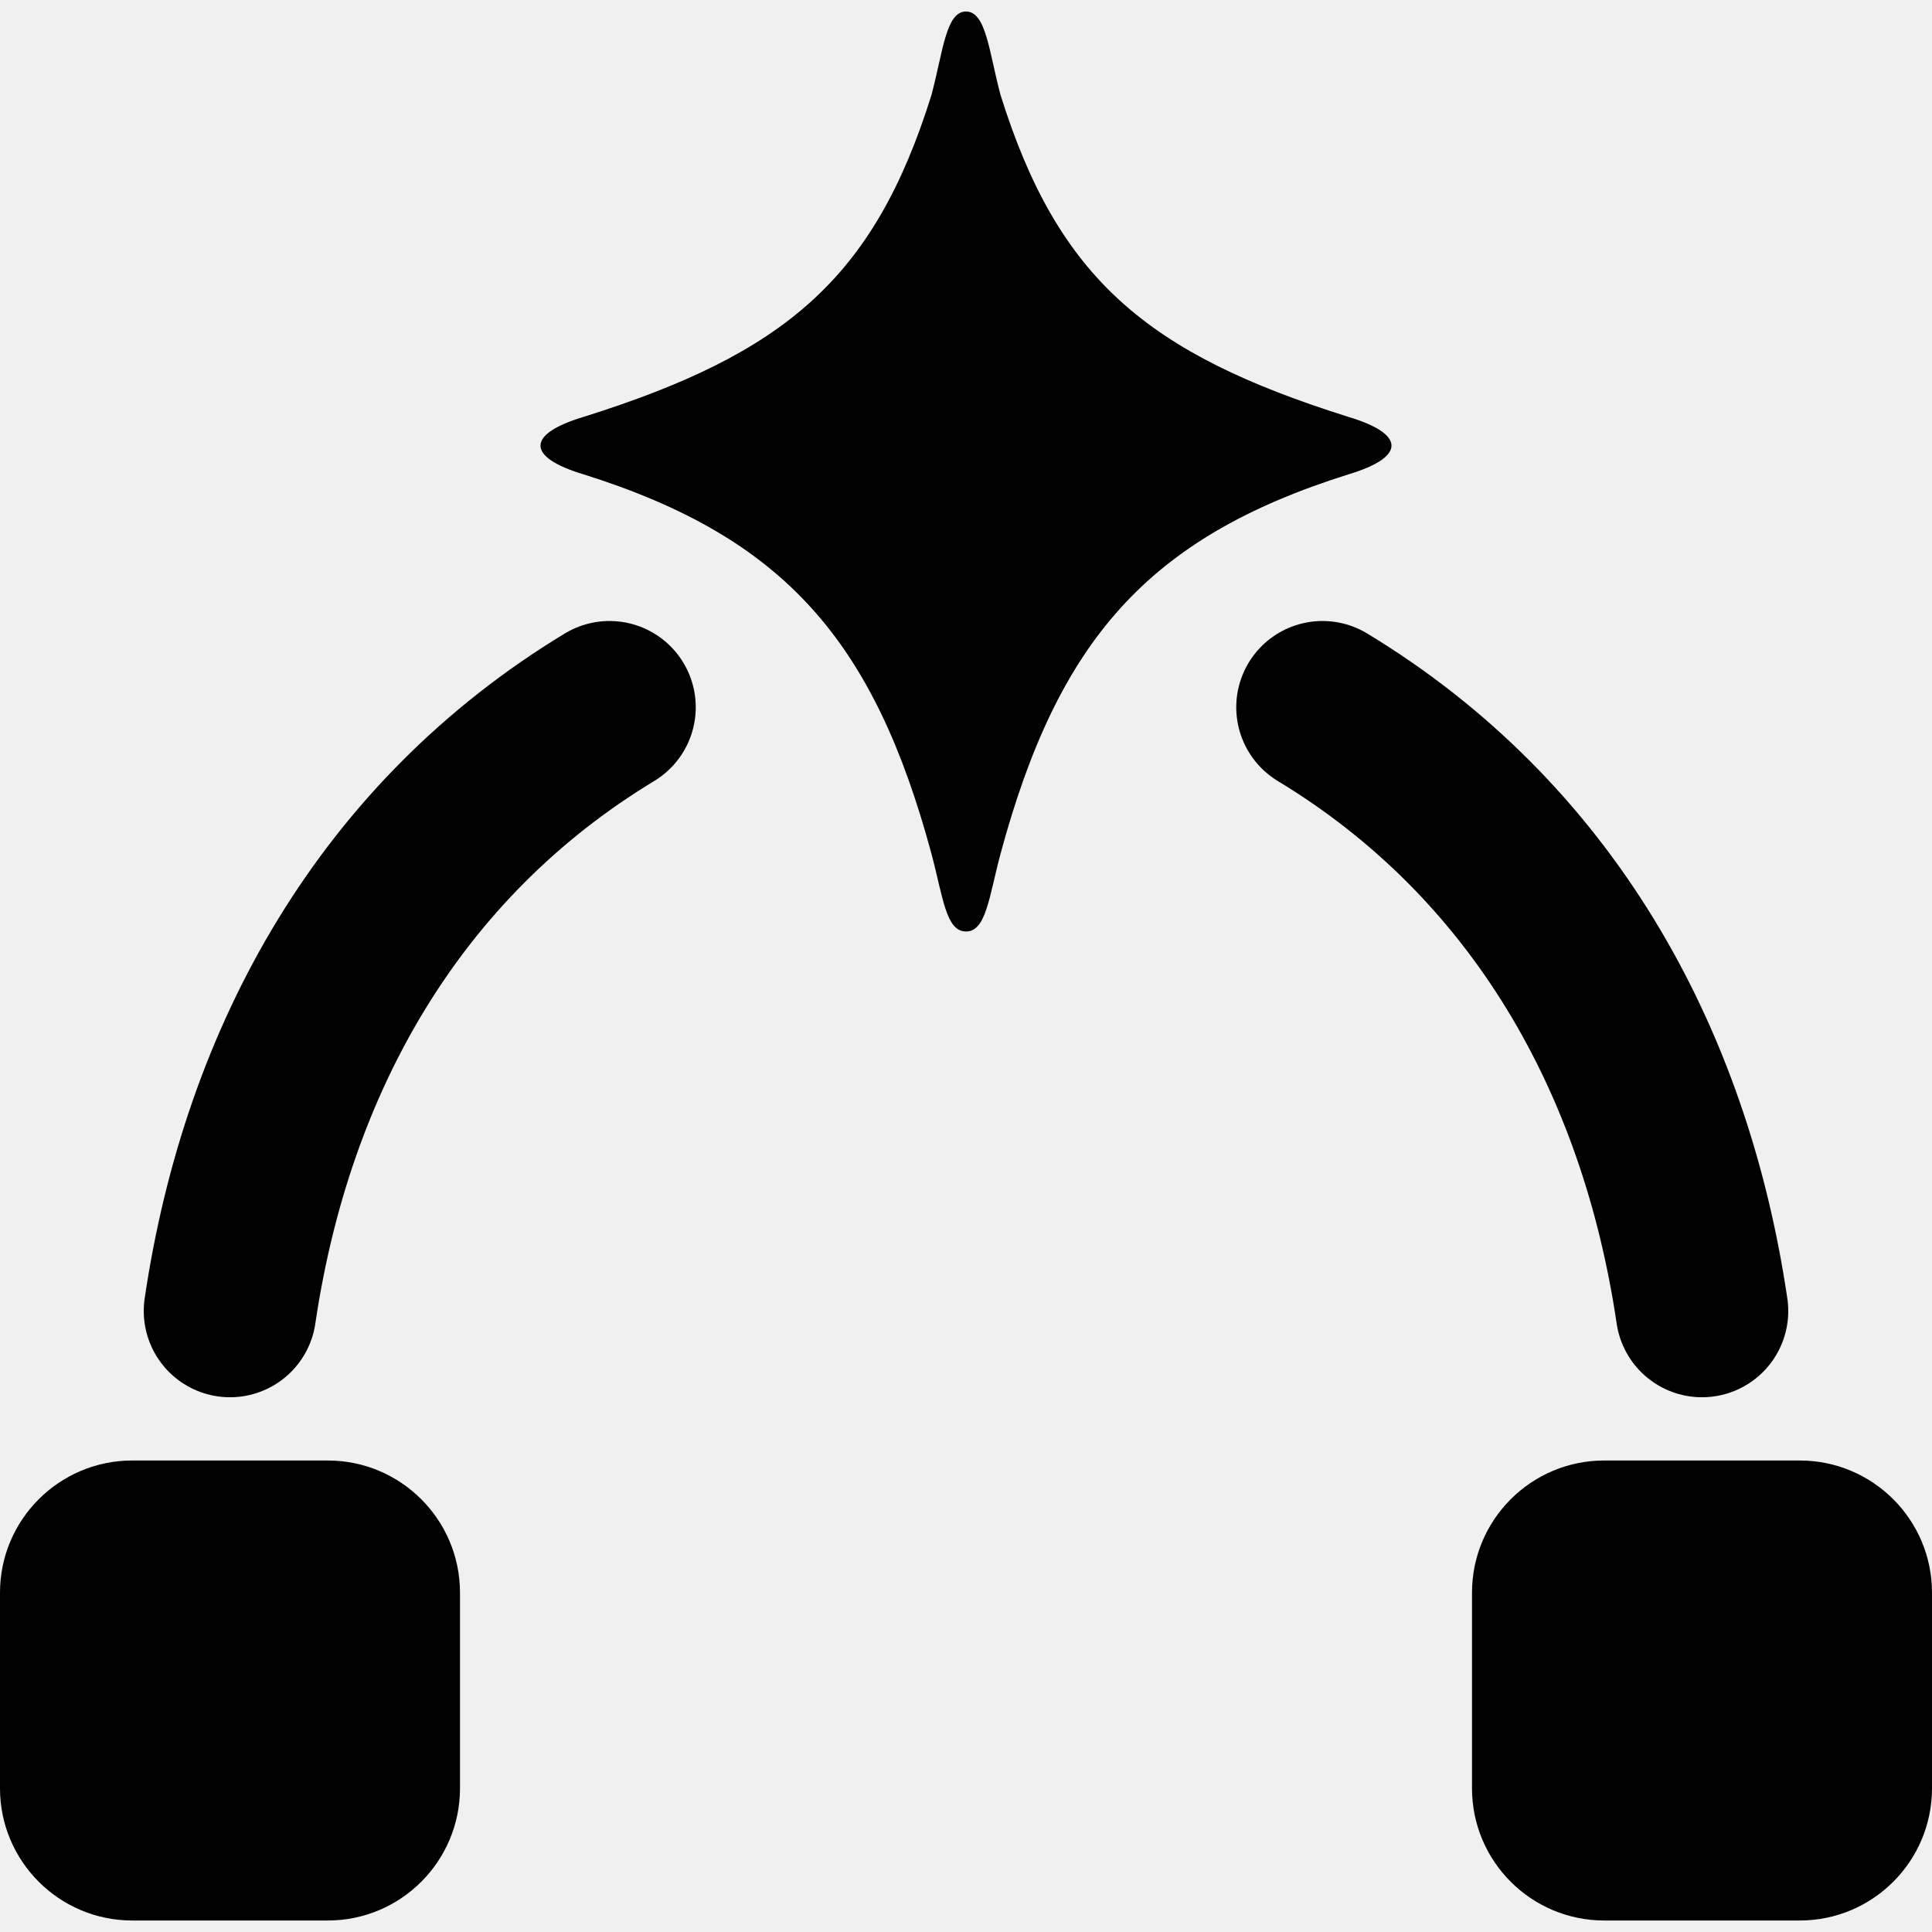
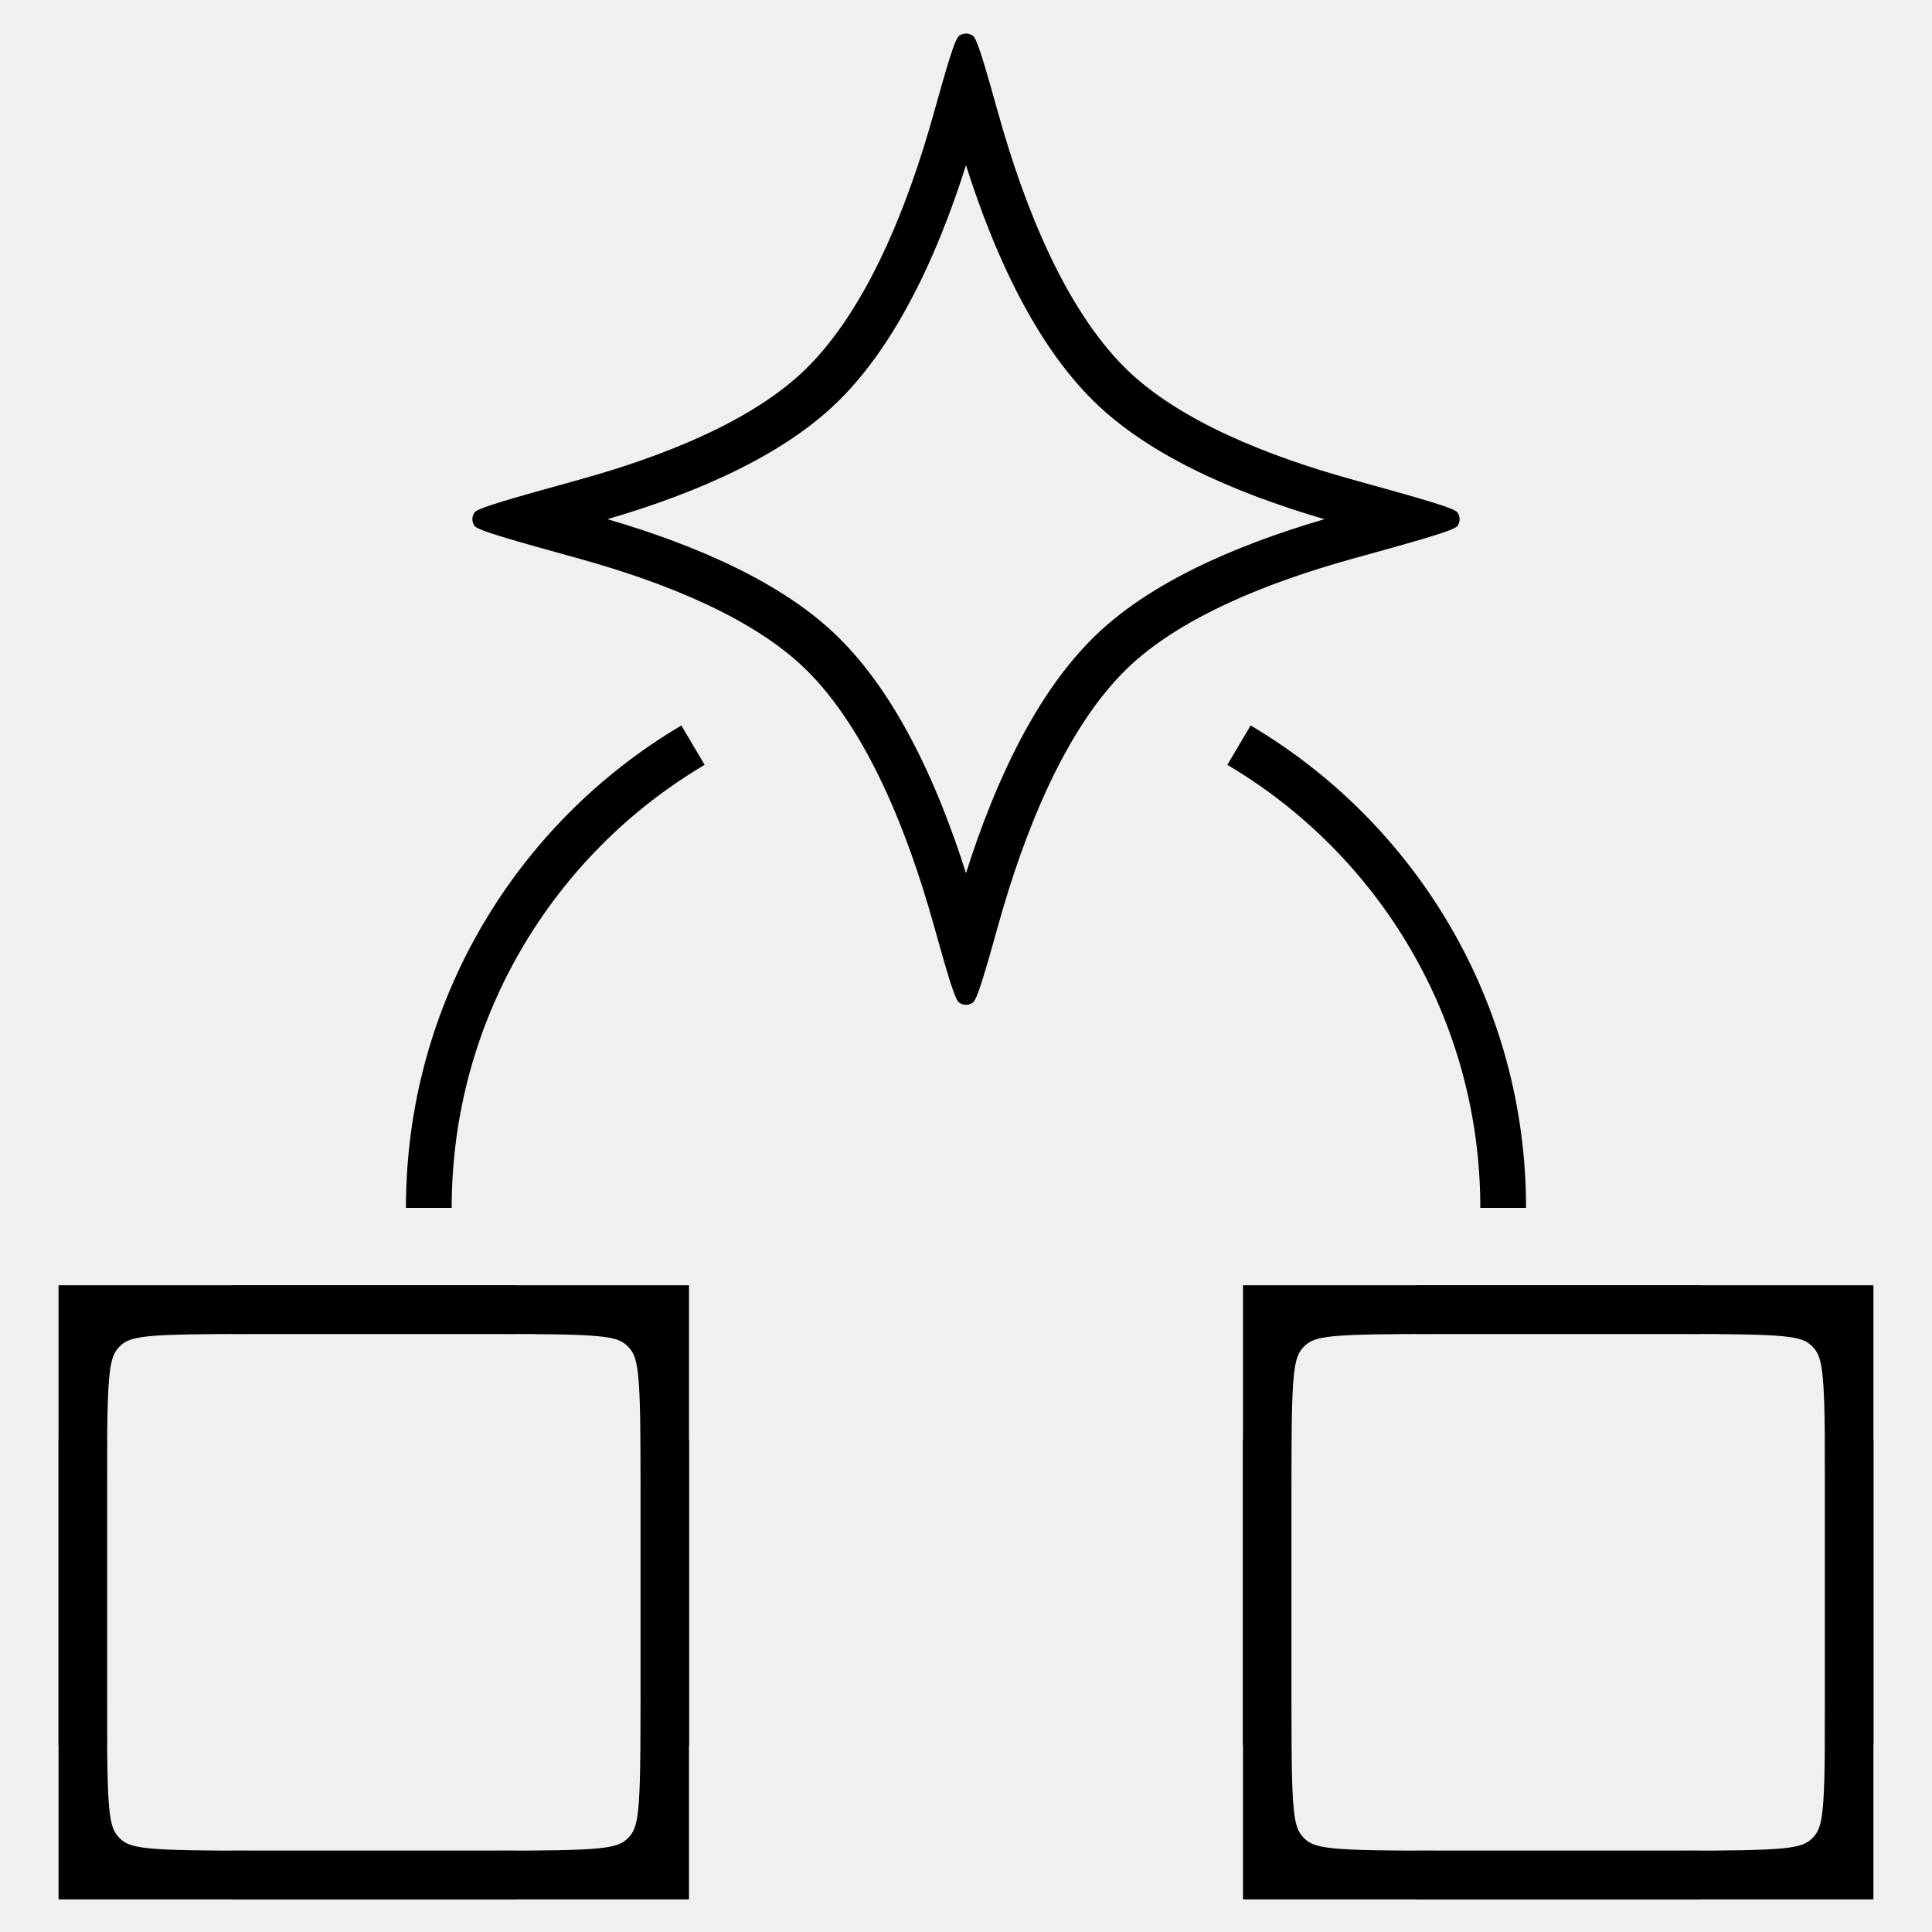
- <svg xmlns="http://www.w3.org/2000/svg" width="672" height="672" viewBox="176 172 672 672">
-   <g fill="#000000" color="#000000">
-     <path d="M512 176 C519 176 520 190 524 205 C544 269 575 295 645 317 C665 323 665 331 645 337 C575 359 544 395 524 469 C520 484 519 496 512 496 C505 496 504 484 500 469 C480 395 449 359 379 337 C359 331 359 323 379 317 C449 295 480 269 500 205 C504 190 505 176 512 176 Z" />
-     <g fill="none" stroke="currentColor" stroke-width="60" stroke-linecap="round">
-       <path d="M388 418 C312 464 269 540 256 628" />
-       <path d="M636 418 C712 464 755 540 768 628" />
-     </g>
-     <rect x="176" y="680" width="160" height="160" rx="46" />
-     <rect x="688" y="680" width="160" height="160" rx="46" />
-   </g>
+ <svg xmlns="http://www.w3.org/2000/svg" width="624" height="624" viewBox="200 185 624 624" fill="none">
+   <mask id="stroke0_5641_1630" fill="white">
+     <path d="M501.372 222.356C506.061 205.662 508.405 197.315 509.908 196.457C511.354 195.631 512.647 195.631 514.093 196.457C515.595 197.315 517.94 205.662 522.629 222.356C530.59 250.701 543.621 284.424 563.662 304.097C580.863 320.982 609.727 332.392 636.76 339.887C658.879 346.019 669.938 349.085 670.801 350.591C671.648 352.071 671.648 353.306 670.801 354.786C669.938 356.291 658.879 359.358 636.76 365.49C609.727 372.984 580.863 384.395 563.662 401.28C543.621 420.953 530.59 454.676 522.629 483.021C517.94 499.715 515.595 508.062 514.093 508.92C512.647 509.746 511.354 509.746 509.908 508.92C508.405 508.062 506.061 499.715 501.372 483.021C493.41 454.676 480.379 420.953 460.338 401.28C443.137 384.395 414.273 372.984 387.24 365.49C365.122 359.358 354.062 356.291 353.2 354.786C352.352 353.306 352.352 352.071 353.2 350.591C354.062 349.085 365.122 346.019 387.24 339.887C414.273 332.392 443.137 320.982 460.338 304.097C480.379 284.424 493.41 250.701 501.372 222.356Z" />
+   </mask>
+   <path d="M563.662 304.097C543.621 284.424 530.59 250.701 522.629 222.356C517.94 205.662 515.595 197.315 514.093 196.457C512.647 195.631 511.354 195.631 509.908 196.457C508.405 197.315 506.061 205.662 501.372 222.356C493.41 250.701 480.379 284.424 460.338 304.097C443.137 320.982 414.273 332.392 387.24 339.887C365.122 346.019 354.062 349.085 353.2 350.591C352.352 352.071 352.352 353.306 353.2 354.786C354.062 356.291 365.122 359.358 387.24 365.49C414.273 372.984 443.137 384.395 460.338 401.28C480.379 420.953 493.41 454.676 501.372 483.021C506.061 499.715 508.405 508.062 509.908 508.92C511.354 509.746 512.647 509.746 514.093 508.92C515.595 508.062 517.94 499.715 522.629 483.021C530.59 454.676 543.621 420.953 563.662 401.28C580.863 384.395 609.727 372.984 636.76 365.49C658.879 359.358 669.938 356.291 670.801 354.786C671.648 353.306 671.648 352.071 670.801 350.591C669.938 349.085 658.879 346.019 636.76 339.887C609.727 332.392 580.863 320.982 563.662 304.097Z" stroke-width="29.541" stroke="#000000" mask="url(#stroke0_5641_1630)" />
+   <path d="M218.916 649.951V798.465H366.562V782.74H283.184C246.706 782.74 242.072 782.149 238.605 778.661C235.127 775.163 234.55 771.084 234.55 734.391V649.951H218.916Z" fill="#000000" />
+   <path d="M366.561 600.119H218.914V748.633H234.548V664.765C234.548 628.072 235.135 623.412 238.603 619.924C242.08 616.426 246.135 615.845 282.614 615.845H366.561V600.119Z" fill="#000000" />
+   <path d="M422.531 649.951V798.465H274.885V782.74H358.263C394.742 782.74 399.375 782.149 402.842 778.661C406.32 775.163 406.898 771.084 406.898 734.391V649.951H422.531Z" fill="#000000" />
+   <path d="M274.889 600.119H422.535V748.633H406.902V664.765C406.902 628.072 406.314 623.412 402.846 619.924C399.369 616.426 395.314 615.845 358.836 615.845H274.889V600.119Z" fill="#000000" />
+   <path d="M601.467 649.951V798.465H749.113V782.74H665.735C629.256 782.74 624.623 782.149 621.156 778.661C617.678 775.163 617.1 771.084 617.1 734.391V649.951H601.467Z" fill="#000000" />
+   <path d="M749.109 600.119H601.463V748.633H617.096V664.765C617.096 628.072 617.684 623.412 621.152 619.924C624.629 616.426 628.684 615.845 665.162 615.845H749.109V600.119Z" fill="#000000" />
+   <path d="M805.082 649.951V798.465H657.436V782.74H740.814C777.292 782.74 781.926 782.149 785.393 778.661C788.871 775.163 789.449 771.084 789.449 734.391V649.951H805.082Z" fill="#000000" />
+   <path d="M657.438 600.119H805.084V748.633H789.45V664.765C789.45 628.072 788.863 623.412 785.395 619.924C781.918 616.426 777.863 615.845 741.384 615.845H657.438V600.119Z" fill="#000000" />
+   <path d="M338.498 575.132C338.498 511.502 372.751 455.872 423.824 425.676M600.174 425.676C651.247 455.872 685.5 511.502 685.5 575.132" stroke-width="14.77" stroke="#000000" />
</svg>
